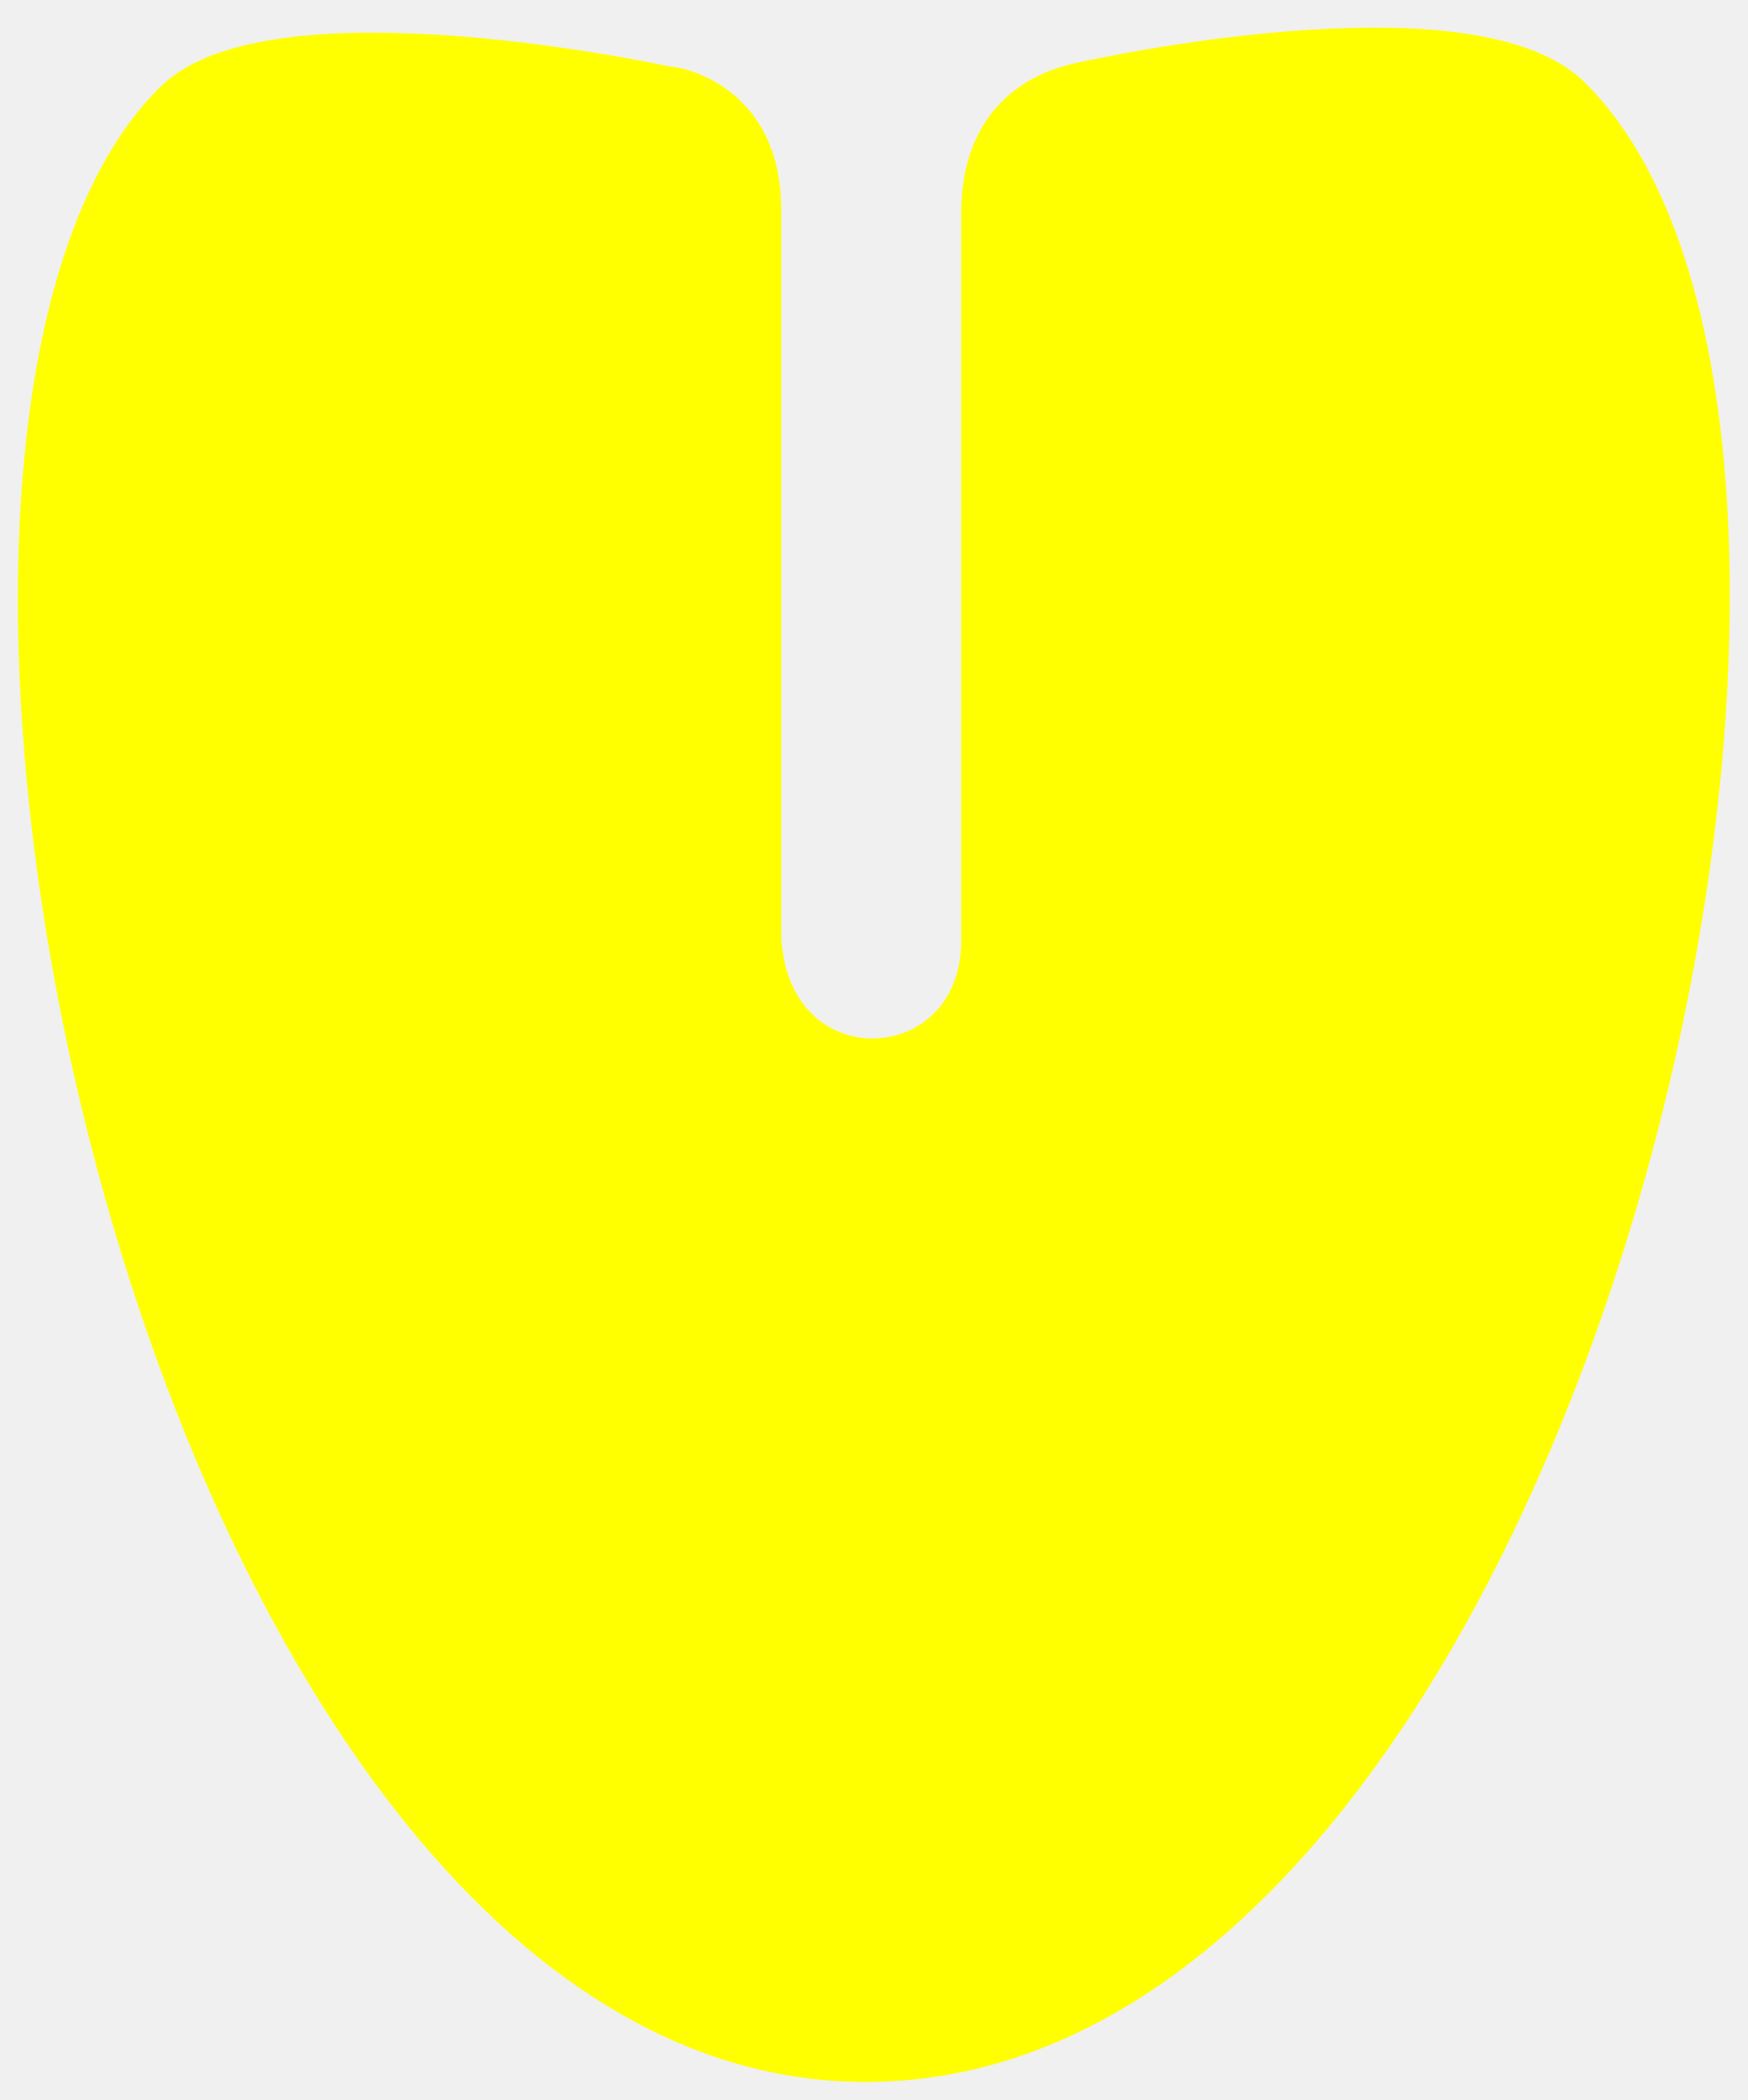
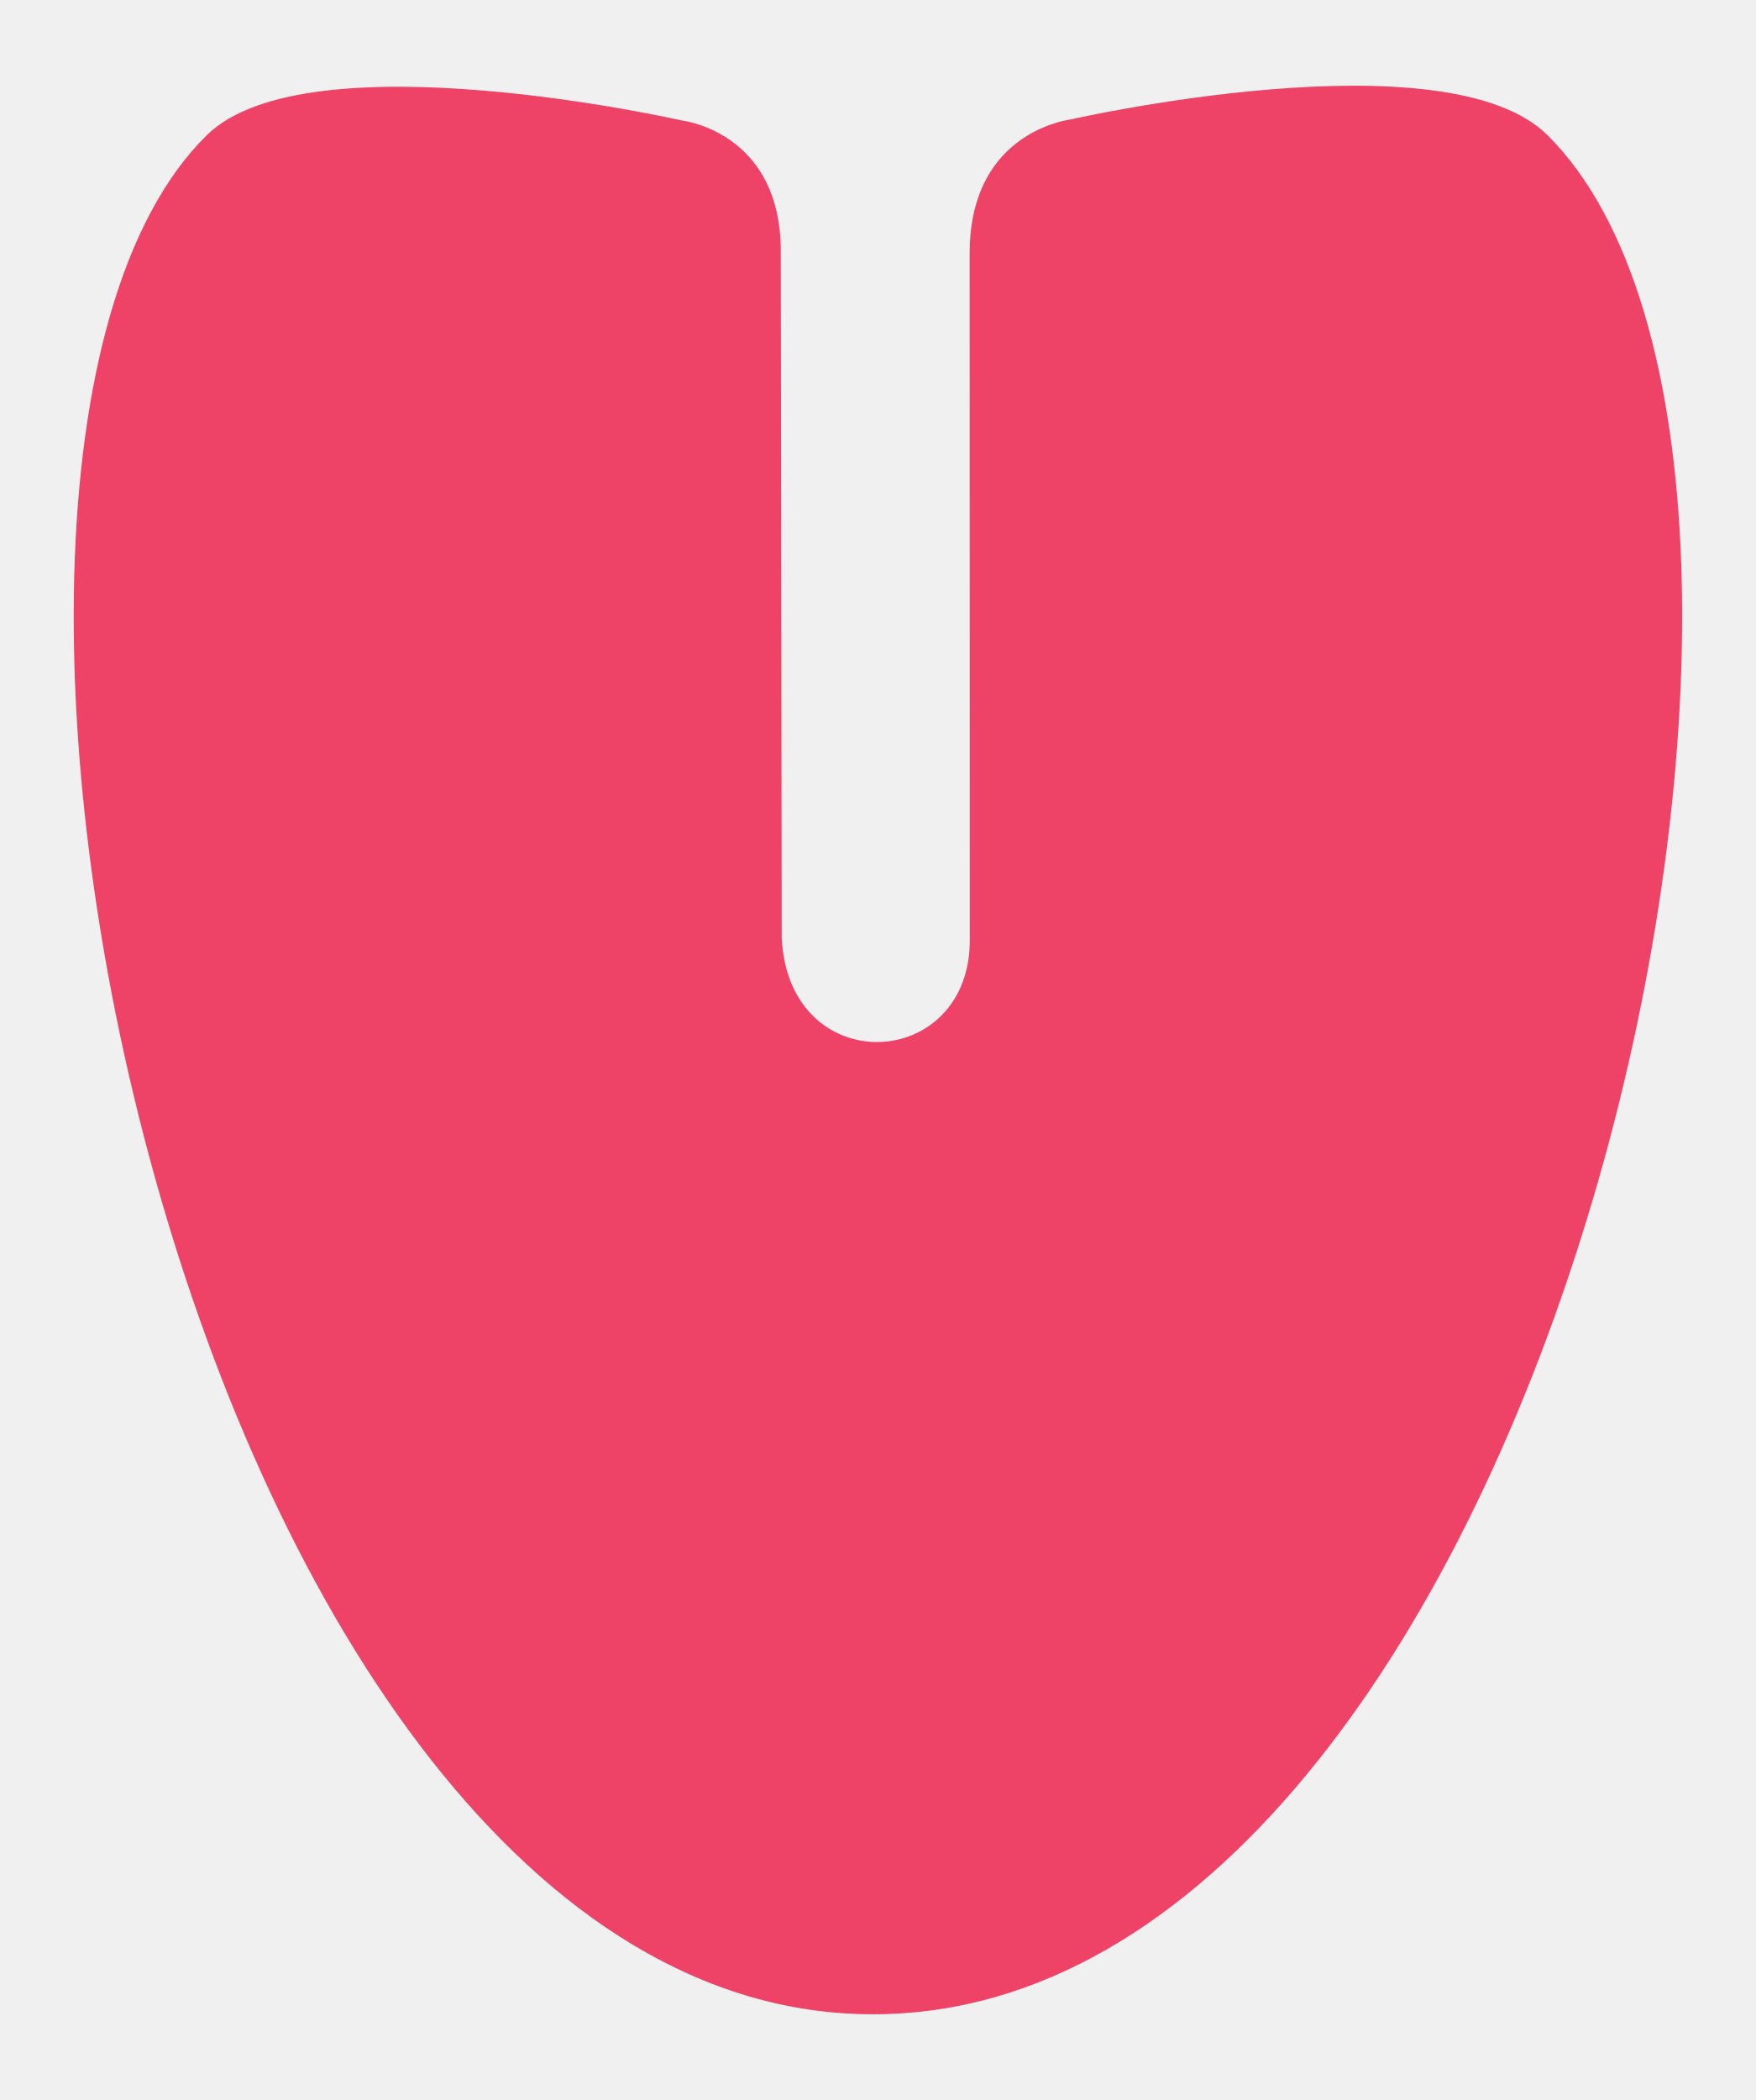
- <svg xmlns="http://www.w3.org/2000/svg" version="1.1" id="Capa_1" x="0px" y="0px" width="50.5px" height="60.68px" viewBox="0 0 50.5 60.68" enable-background="new 0 0 50.5 60.68" xml:space="preserve">
-   <path fill="#FFFF00" stroke="#FFFF00" stroke-width="0.5" stroke-miterlimit="10" d="M4.825,2.671c3.1-3,14.5-0.5,14.5-0.5  c0.3,0,3,0.5,3,3.898v21c0.2,4.4,5.8,4.102,5.7,0V6.171c0-3.5,2.7-4,3.101-4.102c0,0,11.399-2.6,14.5,0.5  c10.3,10.2,0.3,55.801-19.601,57.301C4.923,61.47-5.577,12.87,4.825,2.671z" />
+ <svg xmlns="http://www.w3.org/2000/svg" version="1.1" id="Capa_1" x="0px" y="0px" width="824.756px" height="986.168px" viewBox="0 0 824.756 986.168" enable-background="new 0 0 824.756 986.168" xml:space="preserve">
+   <path display="none" fill-rule="evenodd" clip-rule="evenodd" fill="#FFFFFF" stroke="#FFFF00" stroke-miterlimit="10" d="  M-53.818,541.863c28.883-28.447,135.506-4.247,135.506-4.247c2.984,0.37,28.03,4.925,28.346,36.712l0.267,196.558  c1.994,40.827,54.183,38.381,53.689,0.066l-0.036-195.3c-0.1-33.111,25.566-37.855,28.891-38.321c0,0,107.048-24.382,136.072,4.532  c96.084,95.715,3.262,522.324-183.392,535.832C-53.363,1092.091-151,637.578-53.818,541.863z" />
+   <g display="none">
+     <path display="inline" fill-rule="evenodd" clip-rule="evenodd" fill="#29D720" d="M19.479,244.356   c-0.01,145.433,42.391,368.494,126.663,532.055V96.17H64.004c-29.709,3.445-44.515,62.25-44.525,148.146V244.356z" />
+     <path display="inline" fill-rule="evenodd" clip-rule="evenodd" fill="#15A3ED" d="M652.795,96.17v693.261   C786.563,538.518,812.282,131.824,739.856,96.17H652.795z" />
+     <path display="inline" fill-rule="evenodd" clip-rule="evenodd" fill="#FF2530" d="M526.134,96.166h-67.161   c-6.411-0.266-10.418,3.297-10.354,13.333v366.979c0.457,33.342-24.649,50.31-49.15,49.156v460.512   c5.456,0.08,10.971-0.062,16.544-0.441c40.122-2.731,76.803-17.244,110.121-40.68V96.166z" />
+     <path display="inline" fill-rule="evenodd" clip-rule="evenodd" fill="#FE7F0A" d="M272.803,939.576   c37.985,28.878,80.207,45.905,126.666,46.574V525.639c-22.241-1.045-43.982-17.02-45.659-49.267l-0.529-367.796   c-0.09-7.719-3.271-12.409-11.242-12.406h-69.236V939.576z" />
+     <path display="inline" fill-rule="evenodd" clip-rule="evenodd" fill="#FFFC00" d="M146.142,776.411   c35.007,67.94,77.241,125.593,126.662,163.165V96.17H146.142V776.411z" />
+     <path display="inline" fill-rule="evenodd" clip-rule="evenodd" fill="#C22B8A" d="M526.134,945.046   c49.663-34.934,91.827-89.73,126.661-155.118V96.166H526.134V945.046z" />
+   </g>
+   <path display="none" fill-rule="evenodd" clip-rule="evenodd" fill="#FFFF00" stroke="#262626" stroke-width="5" stroke-miterlimit="10" d="  M-31.208-22.444c26.274-25.878,123.265-3.864,123.265-3.864c2.715,0.337,25.5,4.48,25.785,33.396l0.244,178.8  c1.813,37.139,49.287,34.913,48.838,0.061L166.891,8.293c-0.09-30.121,23.257-34.437,26.281-34.86c0,0,97.377-22.18,123.779,4.123  c87.404,87.068,2.968,475.138-166.824,487.425C-30.794,478.076-119.609,64.624-31.208-22.444z" />
+   <path display="none" fill-rule="evenodd" clip-rule="evenodd" fill="#FFFFFF" d="M150.179,138.602  c44.748-44.076,209.94-6.583,209.94-6.583c4.625,0.575,43.429,7.631,43.916,56.88l0.415,304.527  c3.09,63.253,83.944,59.462,83.182,0.103l-0.059-302.578c-0.154-51.301,39.61-58.649,44.76-59.371c0,0,165.853-37.776,210.818,7.022  c148.864,148.29,5.055,809.239-284.127,830.166C150.884,991.07-0.383,286.892,150.179,138.602z" />
+   <path fill-rule="evenodd" clip-rule="evenodd" fill="none" d="M0,4c26.245,27.662,64.832,35.872,101.582,31.095  C135.175,30.728,153.291,8.092,184,0" />
+   <path fill-rule="evenodd" clip-rule="evenodd" fill="#EE4266" d="M97.09,63.534c47.53-46.816,223.004-6.989,223.004-6.989  c4.911,0.608,46.128,8.104,46.649,60.417l0.444,323.479c3.274,67.183,89.162,63.161,88.354,0.103l-0.061-321.402  c-0.168-54.491,42.074-62.301,47.541-63.066c0,0,176.174-40.125,223.93,7.459c158.133,157.517,5.373,859.595-301.799,881.82  C97.838,969.047-62.842,221.051,97.09,63.534z" />
</svg>
